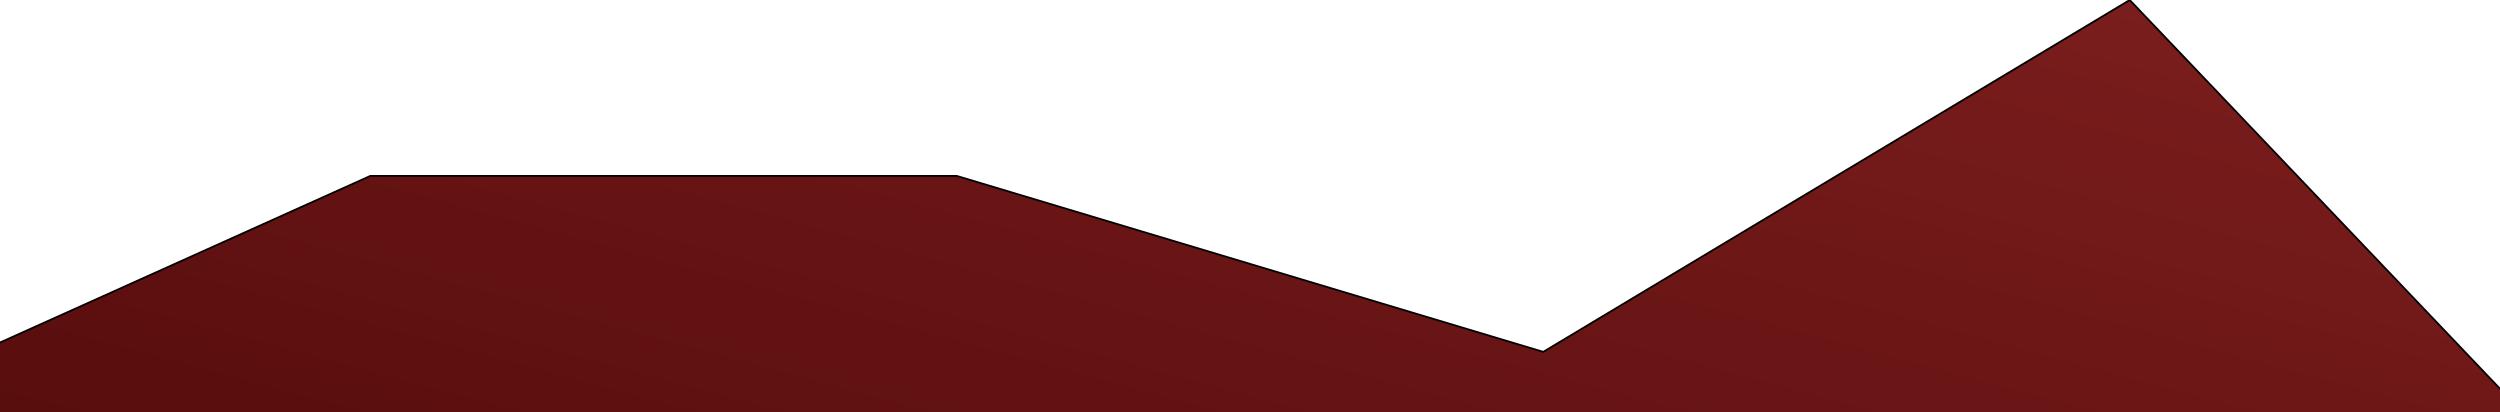
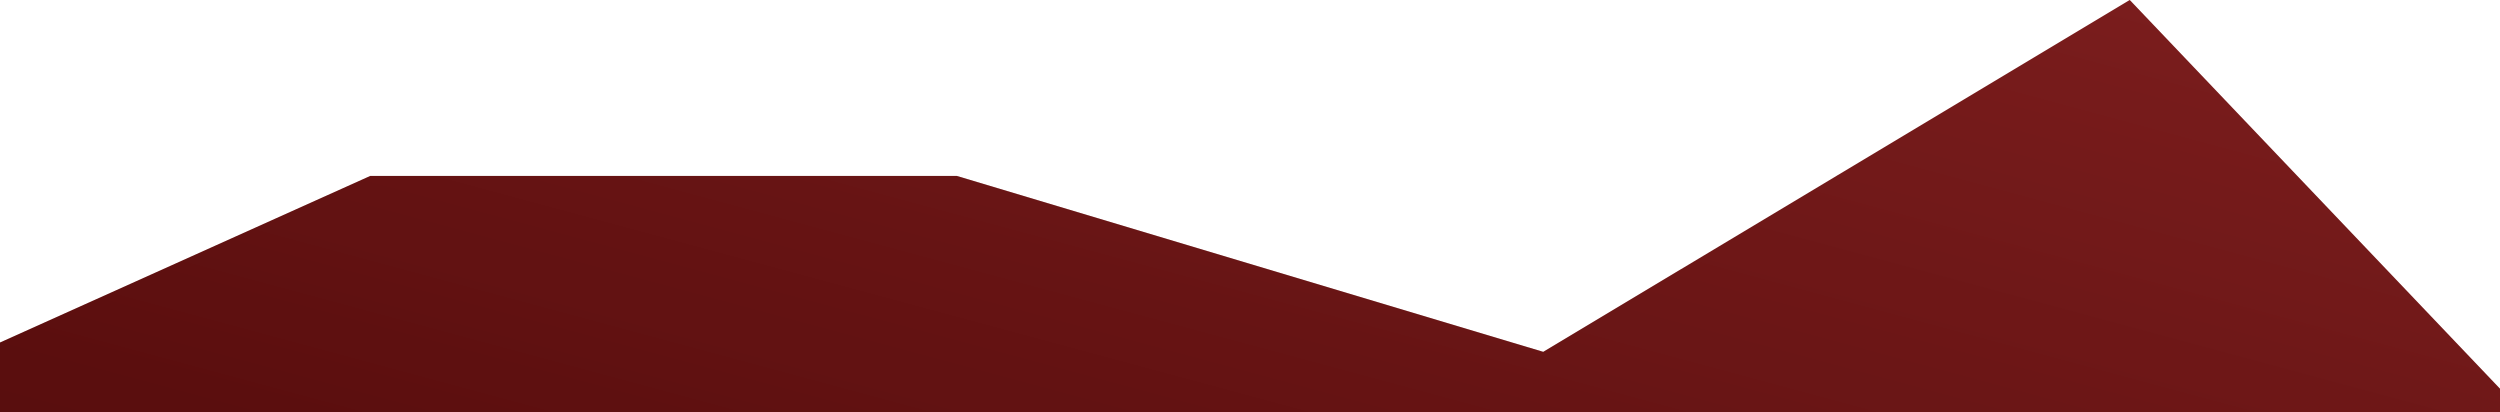
<svg xmlns="http://www.w3.org/2000/svg" width="1399" height="230" viewBox="0 0 1399 230" fill="none">
  <path fill-rule="evenodd" clip-rule="evenodd" d="M1520 344.556L1191.8 0L863.6 196.889L535.4 98.444H207.2L-121 246.111V443H207.2H535.4H863.6H1191.8H1520V344.556Z" fill="url(#paint0_linear_142_8467)" />
  <path fill-rule="evenodd" clip-rule="evenodd" d="M1520 344.556L1191.8 0L863.6 196.889L535.4 98.444H207.2L-121 246.111V443H207.2H535.4H863.6H1191.8H1520V344.556Z" fill="black" fill-opacity="0.2" />
-   <path fill-rule="evenodd" clip-rule="evenodd" d="M1520 344.556L1191.8 0L863.6 196.889L535.4 98.444H207.2L-121 246.111V443H207.2H535.4H863.6H1191.8H1520V344.556Z" stroke="black" />
  <defs>
    <linearGradient id="paint0_linear_142_8467" x1="1520" y1="0" x2="1297.06" y2="825.817" gradientUnits="userSpaceOnUse">
      <stop stop-color="#9F2727" />
      <stop offset="1" stop-color="#5C0808" />
    </linearGradient>
  </defs>
</svg>
